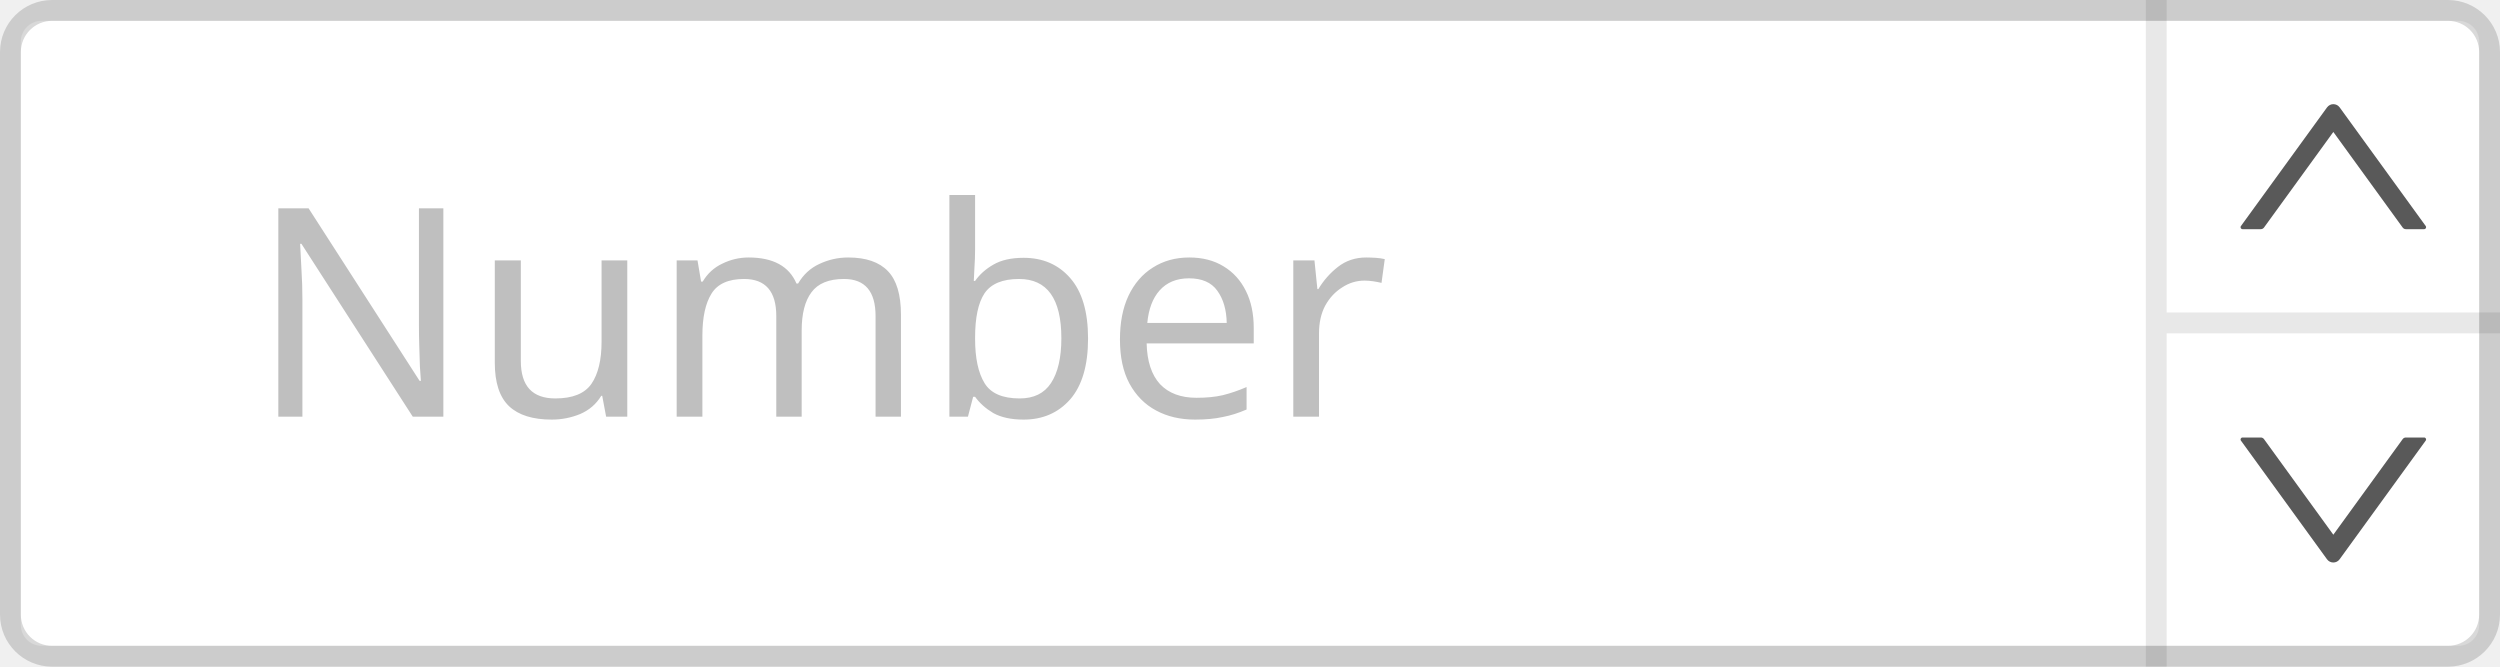
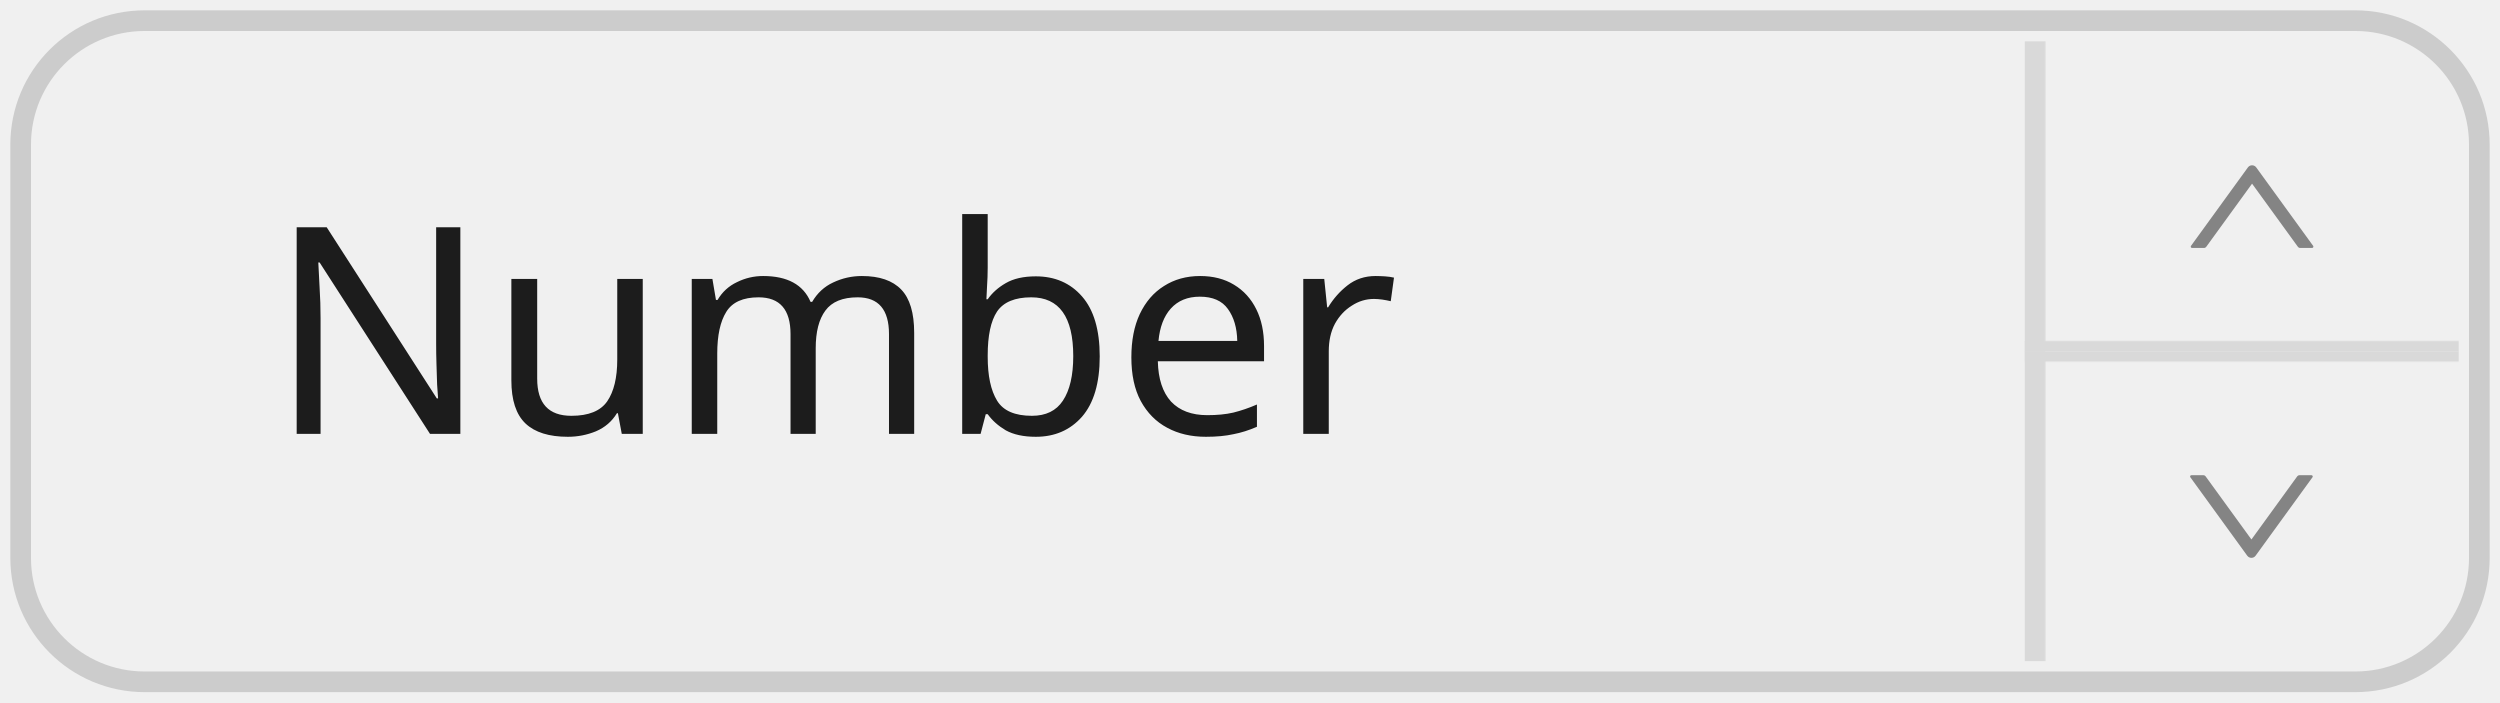
- <svg xmlns="http://www.w3.org/2000/svg" width="120px" height="32px" viewBox="0 0 120 32" version="1.1">
-   <g id="页面-1" stroke="none" stroke-width="1" fill="none" fill-rule="evenodd">
-     <g id="Ant-Design-组件缩略图" transform="translate(-1081, -369)">
-       <g id="InputNumber" transform="translate(1081, 369)">
-         <g id="3.DataEntry/Input/Default/Basic-#">
-           <g id="9.Box/1.Cards/4.Border" fill-rule="nonzero">
-             <g id="Z/Shape/RectangleRC/2px/RC-A">
-               <rect id="BG/fill" fill="#FFFFFF" x="1" y="1" width="118" height="30" rx="1" />
-               <rect id="outline" stroke="#000000" stroke-width="1" opacity="0.15" x="0.5" y="0.5" width="119" height="31" rx="2" />
+ <svg xmlns="http://www.w3.org/2000/svg" xmlns:xlink="http://www.w3.org/1999/xlink" width="121px" height="34px" viewBox="0 0 121 34" version="1.1">
+   <defs>
+     <path d="M0,15 L21,15 L21,28.008 C21,29.108 20.098,30 19.005,30 L0,30 L0,15 Z" id="path-1" />
+     <filter x="-2.4%" y="-3.3%" width="104.8%" height="106.7%" filterUnits="objectBoundingBox" id="filter-2">
+       <feOffset dx="1" dy="0" in="SourceAlpha" result="shadowOffsetInner1" />
+       <feComposite in="shadowOffsetInner1" in2="SourceAlpha" operator="arithmetic" k2="-1" k3="1" result="shadowInnerInner1" />
+       <feColorMatrix values="0 0 0 0 0.851   0 0 0 0 0.851   0 0 0 0 0.851  0 0 0 1 0" type="matrix" in="shadowInnerInner1" result="shadowMatrixInner1" />
+       <feOffset dx="0" dy="0.5" in="SourceAlpha" result="shadowOffsetInner2" />
+       <feComposite in="shadowOffsetInner2" in2="SourceAlpha" operator="arithmetic" k2="-1" k3="1" result="shadowInnerInner2" />
+       <feColorMatrix values="0 0 0 0 0.851   0 0 0 0 0.851   0 0 0 0 0.851  0 0 0 1 0" type="matrix" in="shadowInnerInner2" result="shadowMatrixInner2" />
+       <feMerge>
+         <feMergeNode in="shadowMatrixInner1" />
+         <feMergeNode in="shadowMatrixInner2" />
+       </feMerge>
+     </filter>
+     <path d="M0,0 L19.005,0 C20.107,0 21,0.893 21,1.992 L21,15 L0,15 L0,0 Z" id="path-3" />
+     <filter x="-2.4%" y="-3.3%" width="104.8%" height="106.7%" filterUnits="objectBoundingBox" id="filter-4">
+       <feOffset dx="1" dy="0" in="SourceAlpha" result="shadowOffsetInner1" />
+       <feComposite in="shadowOffsetInner1" in2="SourceAlpha" operator="arithmetic" k2="-1" k3="1" result="shadowInnerInner1" />
+       <feColorMatrix values="0 0 0 0 0.851   0 0 0 0 0.851   0 0 0 0 0.851  0 0 0 1 0" type="matrix" in="shadowInnerInner1" result="shadowMatrixInner1" />
+       <feOffset dx="0" dy="-0.5" in="SourceAlpha" result="shadowOffsetInner2" />
+       <feComposite in="shadowOffsetInner2" in2="SourceAlpha" operator="arithmetic" k2="-1" k3="1" result="shadowInnerInner2" />
+       <feColorMatrix values="0 0 0 0 0.851   0 0 0 0 0.851   0 0 0 0 0.851  0 0 0 1 0" type="matrix" in="shadowInnerInner2" result="shadowMatrixInner2" />
+       <feMerge>
+         <feMergeNode in="shadowMatrixInner1" />
+         <feMergeNode in="shadowMatrixInner2" />
+       </feMerge>
+     </filter>
+   </defs>
+   <g id="组件骨架图更新" stroke="none" stroke-width="1" fill="none" fill-rule="evenodd">
+     <g id="🎉-5.0-新版" transform="translate(-922, -1980)">
+       <g id="DataEntry/Input/Light/InputNumber" transform="translate(923, 1981)">
+         <path d="M0,6 C0,2.686 2.681,0 6.003,0 L112.997,0 C116.312,0 119,2.687 119,6 L119,26 C119,29.314 116.319,32 112.997,32 L6.003,32 C2.688,32 0,29.313 0,26 L0,6 Z" id="bg" stroke="#000000" opacity="0.15" />
+         <g id="UpDown" transform="translate(97, 1)">
+           <g id="Rectangle-26-Copy-2" fill="black" fill-opacity="1">
+             <use filter="url(#filter-2)" xlink:href="#path-1" />
+           </g>
+           <g id="Rectangle-26-Copy-2" fill="black" fill-opacity="1">
+             <use filter="url(#filter-4)" xlink:href="#path-3" />
+           </g>
+           <g id="Icon/Up" opacity="0.45" transform="translate(7, 4)" fill="#000000">
+             <g id="up">
+               <rect id="矩形" fill-rule="nonzero" opacity="0" x="0" y="0" width="8" height="8" />
+               <path d="M6.957,5.901 L4.202,2.103 C4.102,1.966 3.898,1.966 3.798,2.103 L1.043,5.901 C1.013,5.942 1.042,6 1.094,6 L1.68,6 C1.72,6 1.757,5.98 1.78,5.948 L4,2.889 L6.22,5.948 C6.243,5.98 6.28,6 6.32,6 L6.906,6 C6.957,6 6.987,5.942 6.957,5.901 L6.957,5.901 Z" id="路径" />
            </g>
          </g>
-           <text id="✏️Text" opacity="0.25" font-family="PingFangSC-Regular, PingFang SC" font-size="14" font-weight="normal" line-spacing="22" fill="#000000">
-             <tspan x="12" y="20">Number</tspan>
-           </text>
-         </g>
-         <g id="Group" transform="translate(103, 0)" fill="#000000" fill-rule="nonzero">
-           <g id="Z/Divider" opacity="0.09">
-             <rect id="divider/fill" x="0" y="0" width="1" height="32" />
-           </g>
-           <g id="Z/Divider" transform="translate(1, 15)" opacity="0.09">
-             <rect id="divider/fill" x="0" y="0" width="16" height="1" />
-           </g>
-           <g id="7.Icon/arrow/3.up" transform="translate(3, 2)" opacity="0.65">
-             <path d="M10.436,8.851 L6.304,3.155 C6.154,2.948 5.846,2.948 5.698,3.155 L1.564,8.851 C1.52,8.913 1.563,9 1.641,9 L2.52,9 C2.579,9 2.636,8.971 2.671,8.923 L6,4.334 L9.329,8.923 C9.364,8.971 9.421,9 9.48,9 L10.359,9 C10.436,9 10.48,8.913 10.436,8.851 L10.436,8.851 Z" id="fill" />
-           </g>
-           <g id="7.Icon/arrow/4.down" transform="translate(3, 18)" opacity="0.65">
-             <path d="M10.359,3 L9.48,3 C9.421,3 9.364,3.029 9.329,3.077 L6,7.666 L2.671,3.077 C2.636,3.029 2.579,3 2.52,3 L1.641,3 C1.564,3 1.52,3.087 1.564,3.149 L5.696,8.845 C5.846,9.052 6.154,9.052 6.302,8.845 L10.434,3.149 C10.48,3.087 10.436,3 10.359,3 Z" id="fill" />
+           <g id="Icon/Down" transform="translate(7, 19)">
+             <rect id="Rectangle" x="0" y="0" width="8" height="8" />
+             <path d="M6.875,2 L6.289,2 C6.249,2 6.212,2.02 6.188,2.052 L3.969,5.111 L1.749,2.052 C1.726,2.02 1.688,2 1.649,2 L1.063,2 C1.012,2 0.982,2.058 1.012,2.099 L3.767,5.897 C3.867,6.034 4.071,6.034 4.17,5.897 L6.925,2.099 C6.956,2.058 6.926,2 6.875,2 Z" id="Down" fill-opacity="0.45" fill="#000000" />
          </g>
        </g>
+         <text id="Number" font-family="PingFangSC-Regular, PingFang SC" font-size="14" font-weight="normal" line-spacing="22" fill="#000000" fill-opacity="0.88">
+           <tspan x="12" y="20">Number</tspan>
+         </text>
      </g>
    </g>
  </g>
</svg>
